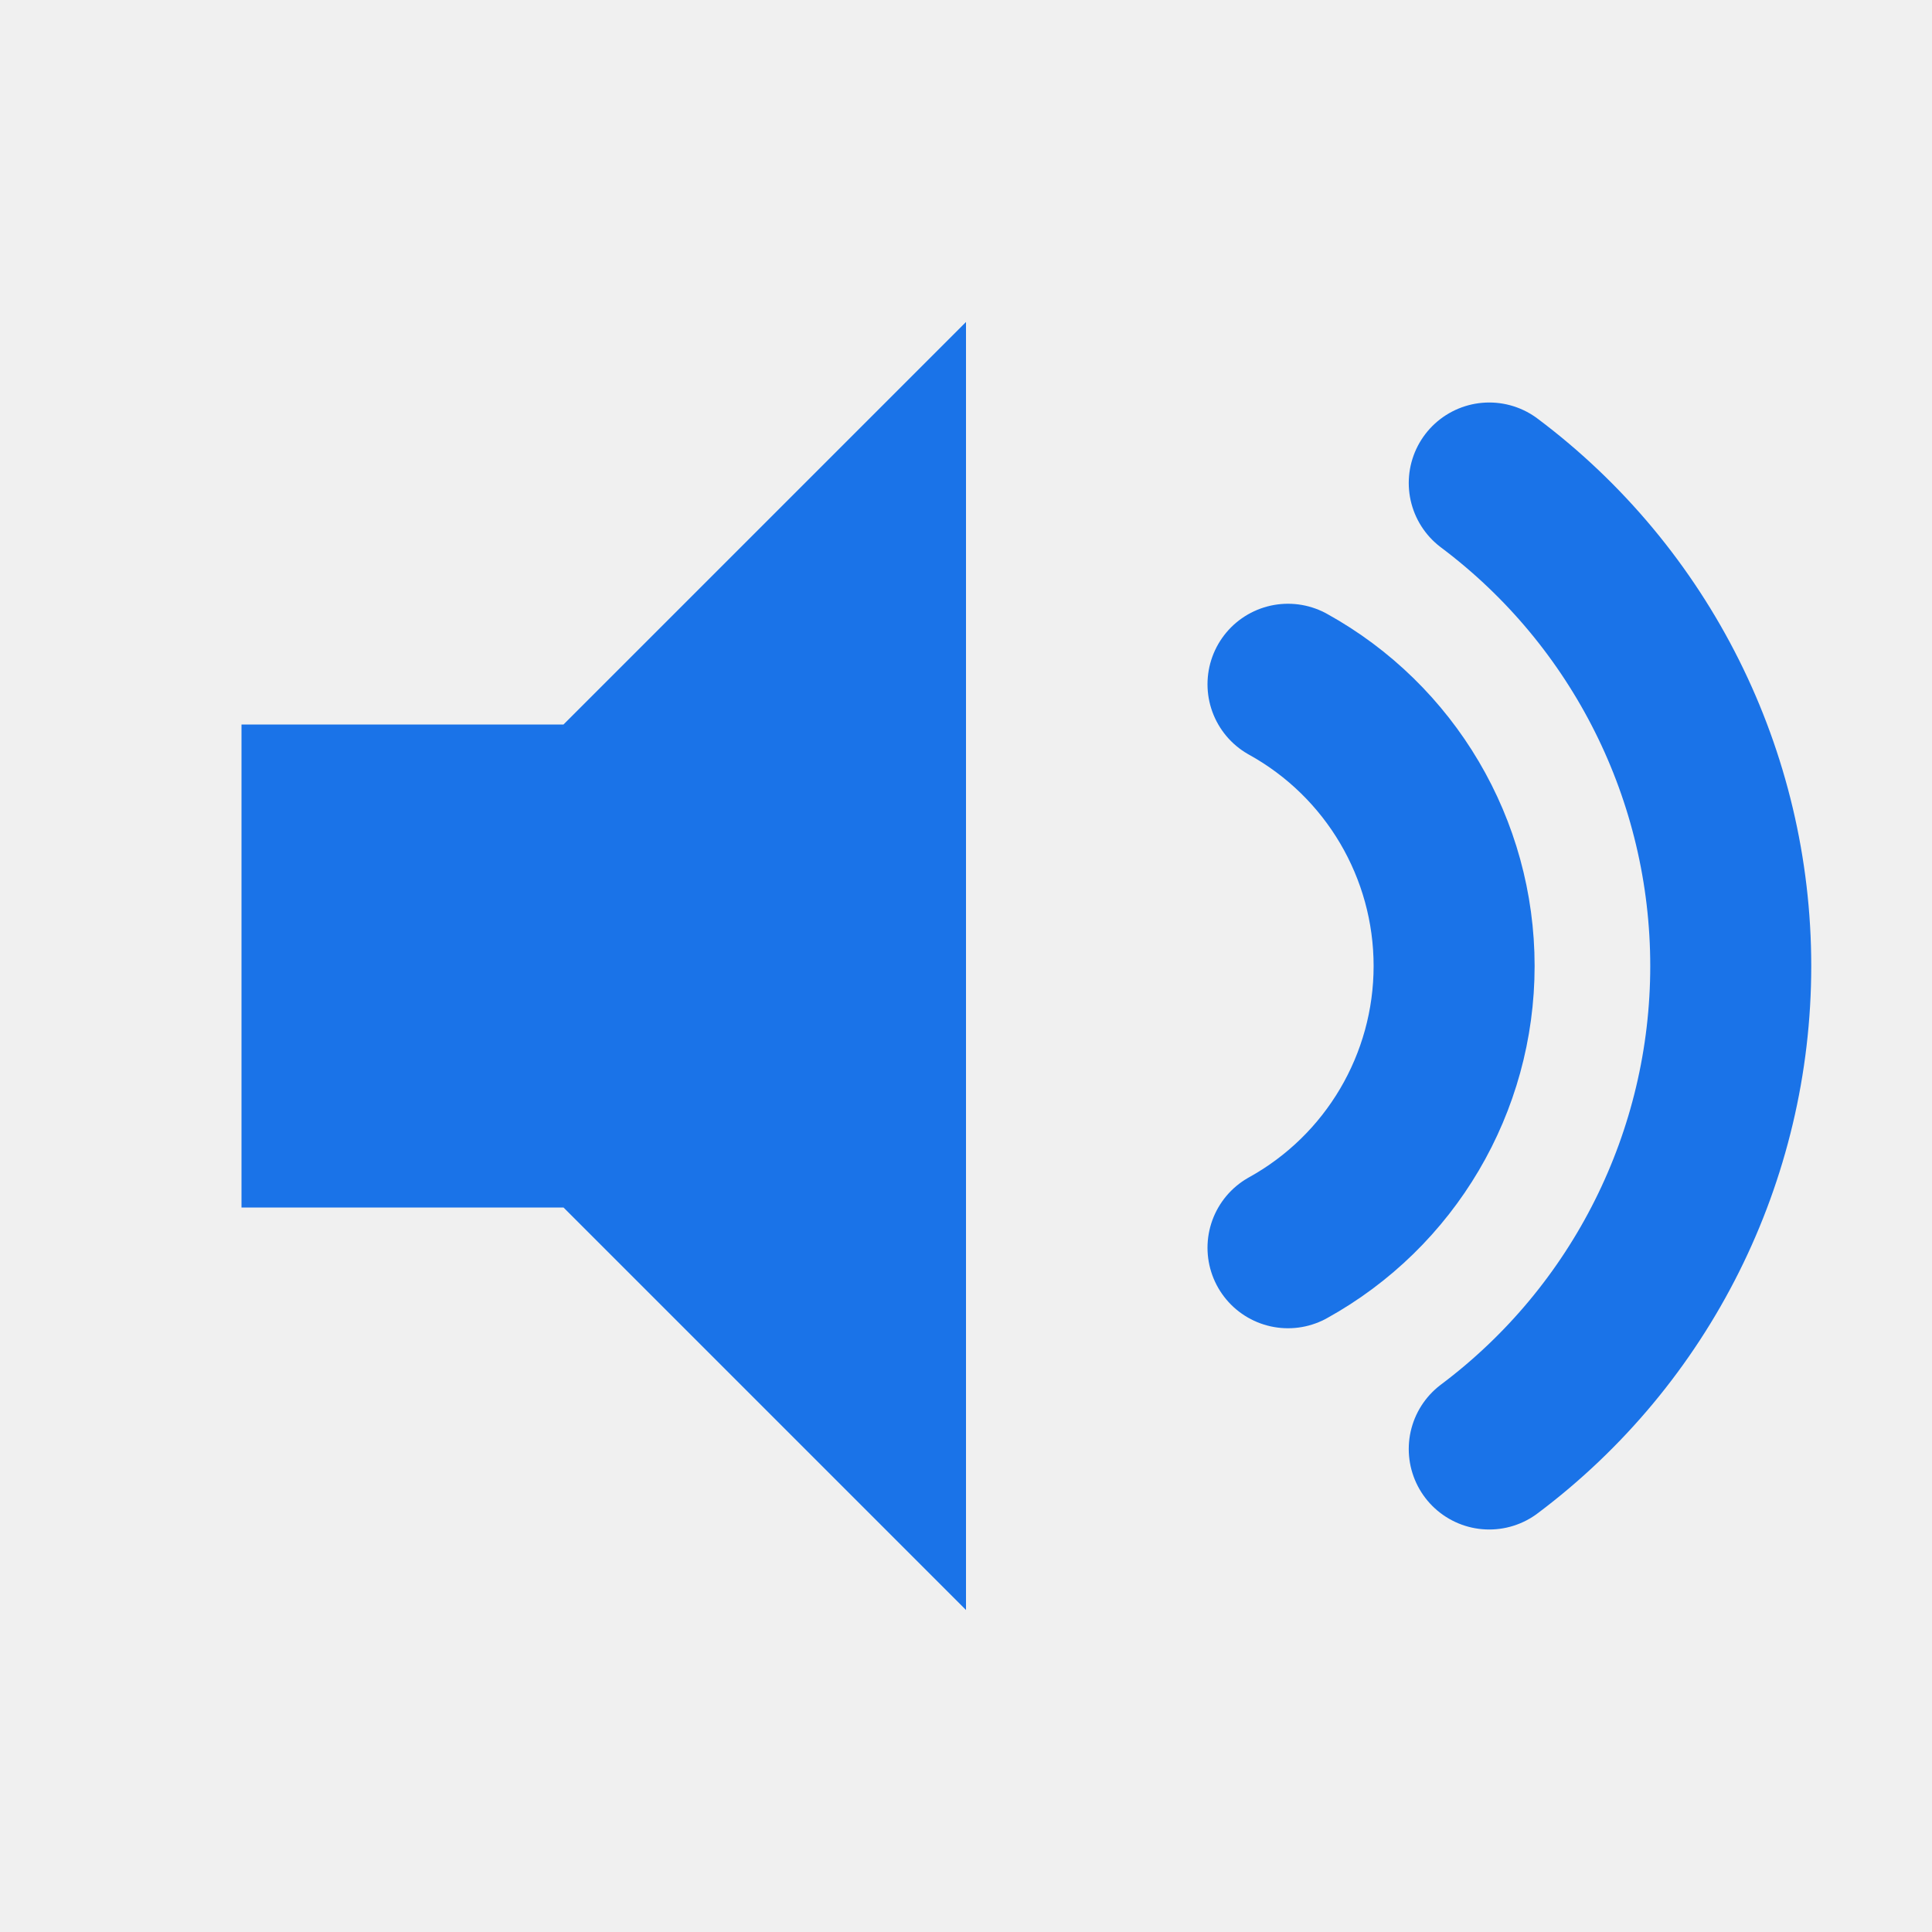
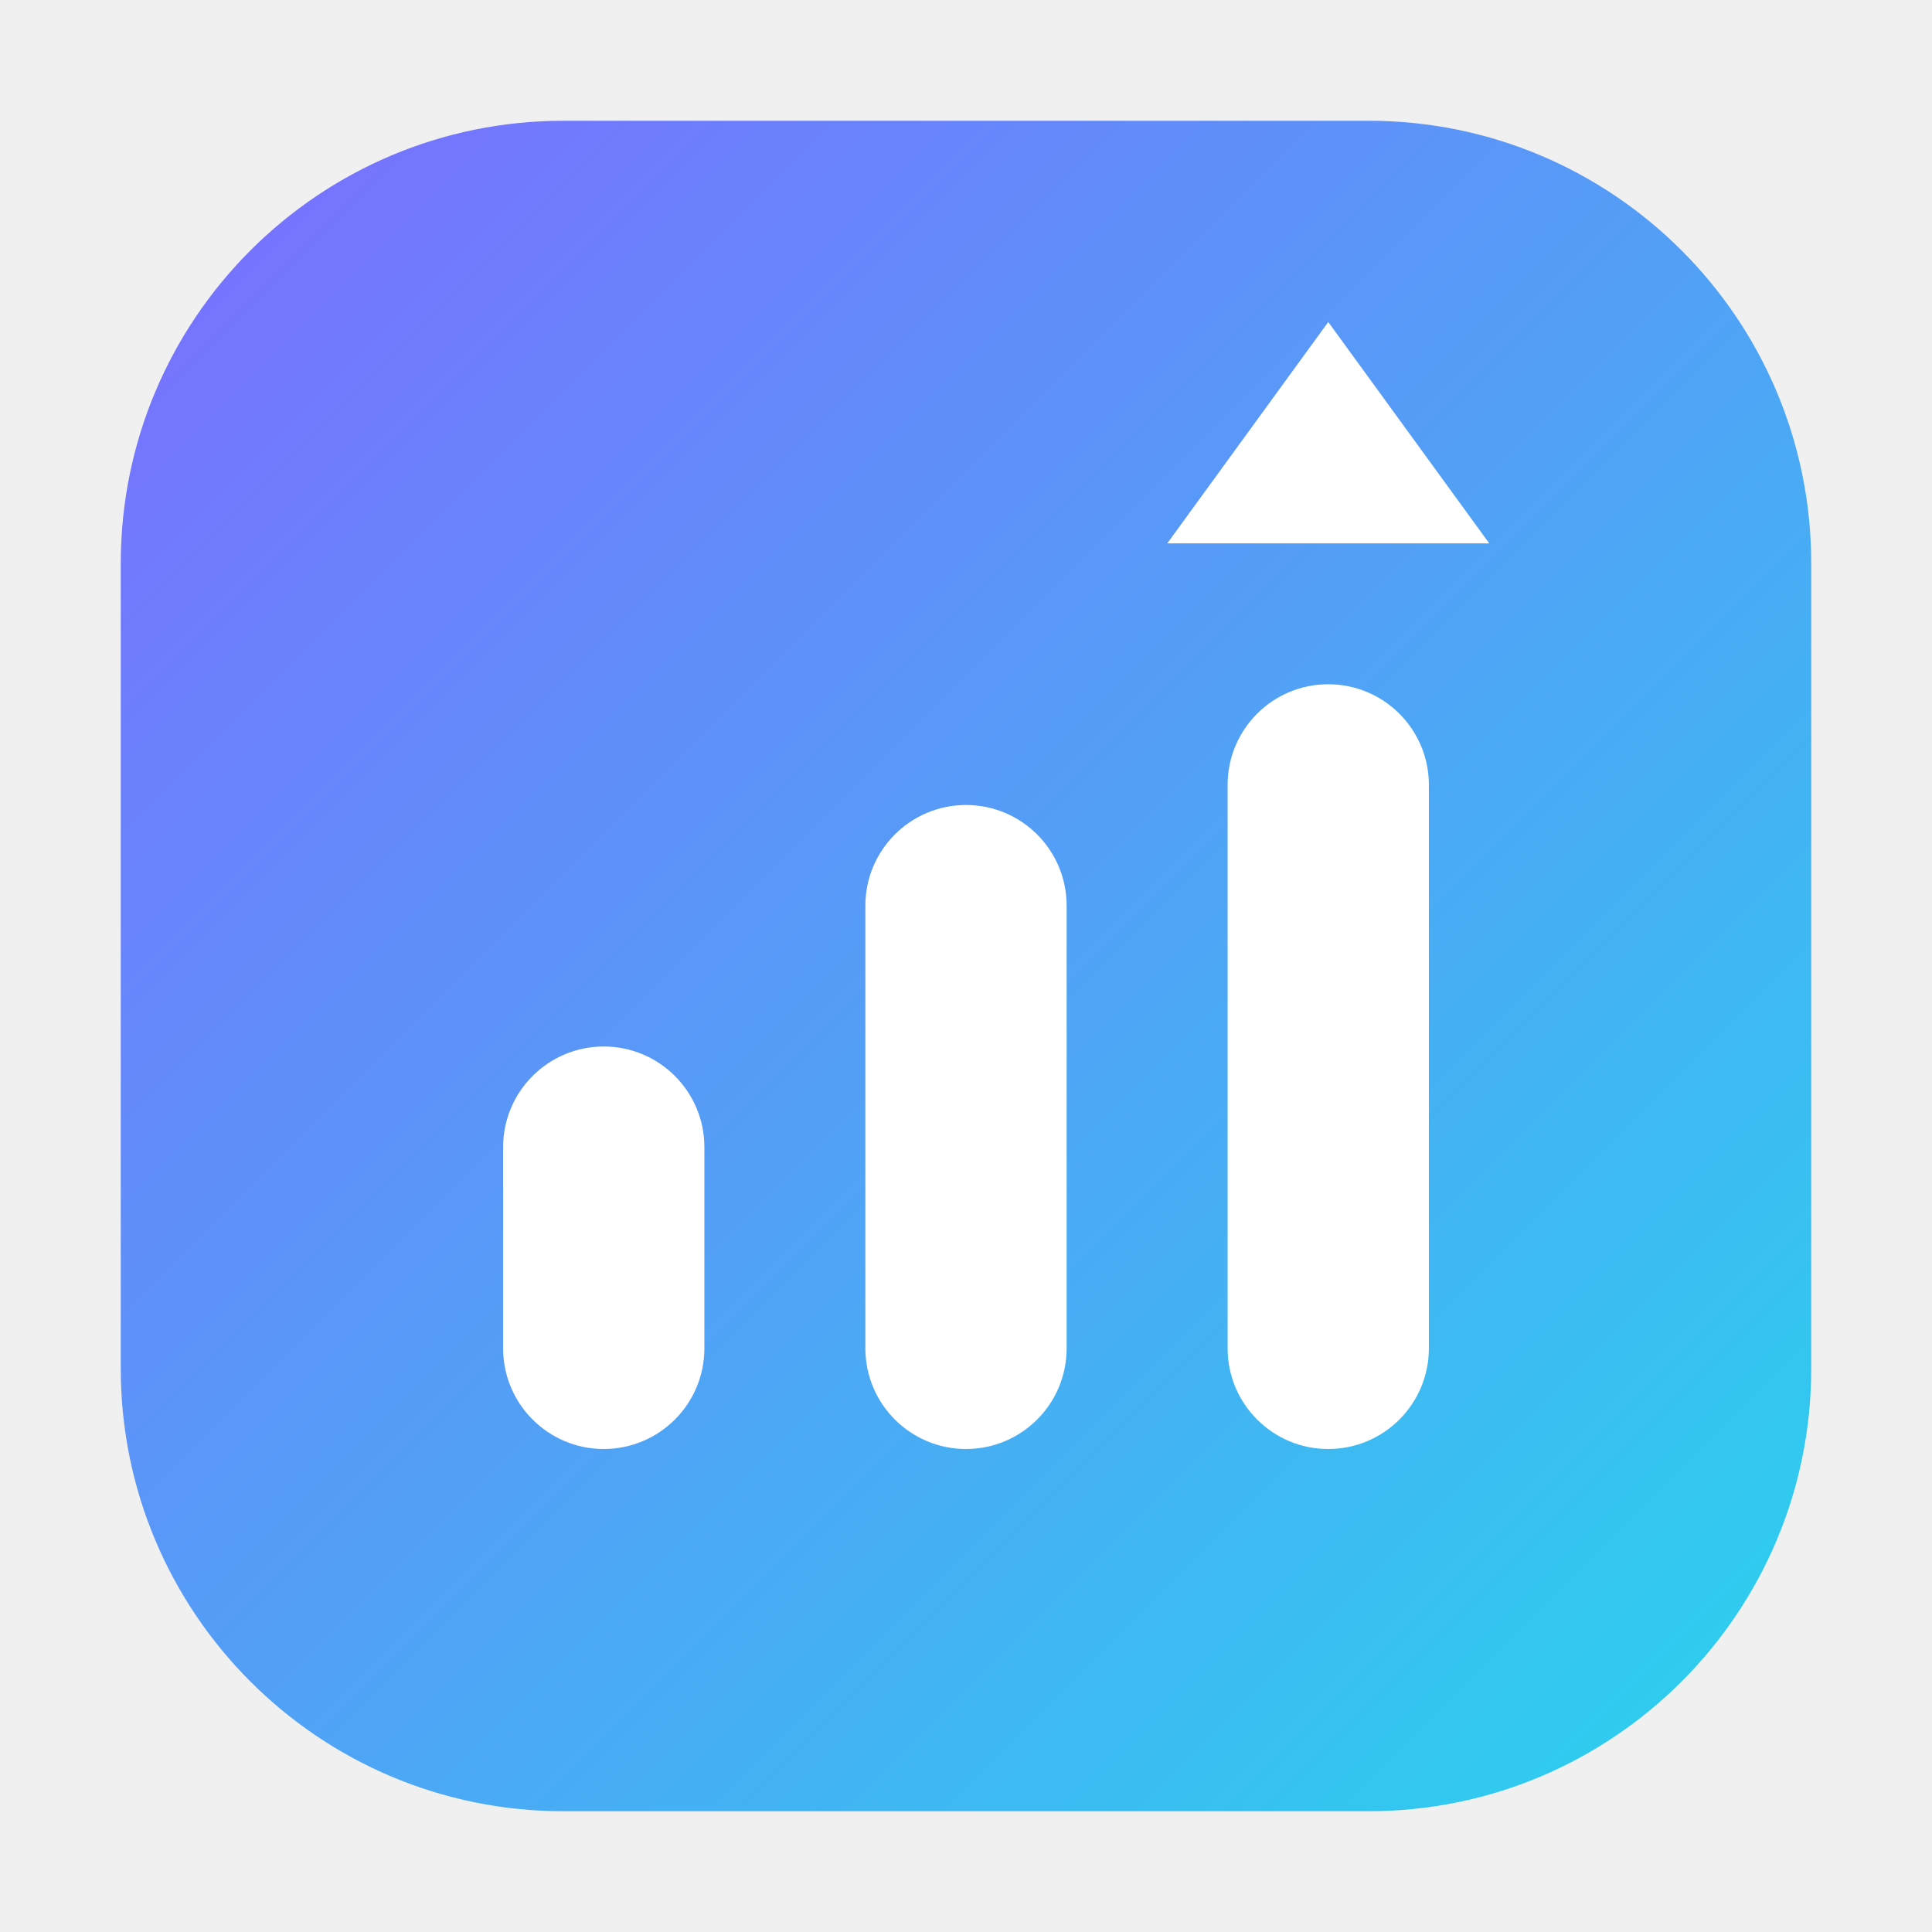
- <svg xmlns="http://www.w3.org/2000/svg" viewBox="0 0 24 24" width="96" height="96">
-   <path d="M3 9v6h4l5 5V4L7 9H3z" fill="#1a73e8" />
-   <path d="M16 8.5a4 4 0 0 1 0 7" fill="none" stroke="#1a73e8" stroke-width="2" stroke-linecap="round" />
-   <path d="M18.5 6a7.5 7.5 0 0 1 0 12" fill="none" stroke="#1a73e8" stroke-width="2" stroke-linecap="round" />
+ <svg xmlns="http://www.w3.org/2000/svg" viewBox="0 0 96 96" width="96" height="96">
+   <defs>
+     <linearGradient id="g" x1="0" y1="0" x2="1" y2="1">
+       <stop offset="0" stop-color="#7c6cff" />
+       <stop offset="1" stop-color="#29d3ee" />
+     </linearGradient>
+   </defs>
+   <rect x="6" y="6" width="84" height="84" rx="22" fill="url(#g)" />
+   <g fill="#ffffff">
+     <rect x="25" y="52" width="10" height="20" rx="5" />
+     <rect x="43" y="40" width="10" height="32" rx="5" />
+     <rect x="61" y="34" width="10" height="38" rx="5" />
+   </g>
+   <path d="M66 16 L74 27 L58 27 Z" fill="#ffffff" />
</svg>
